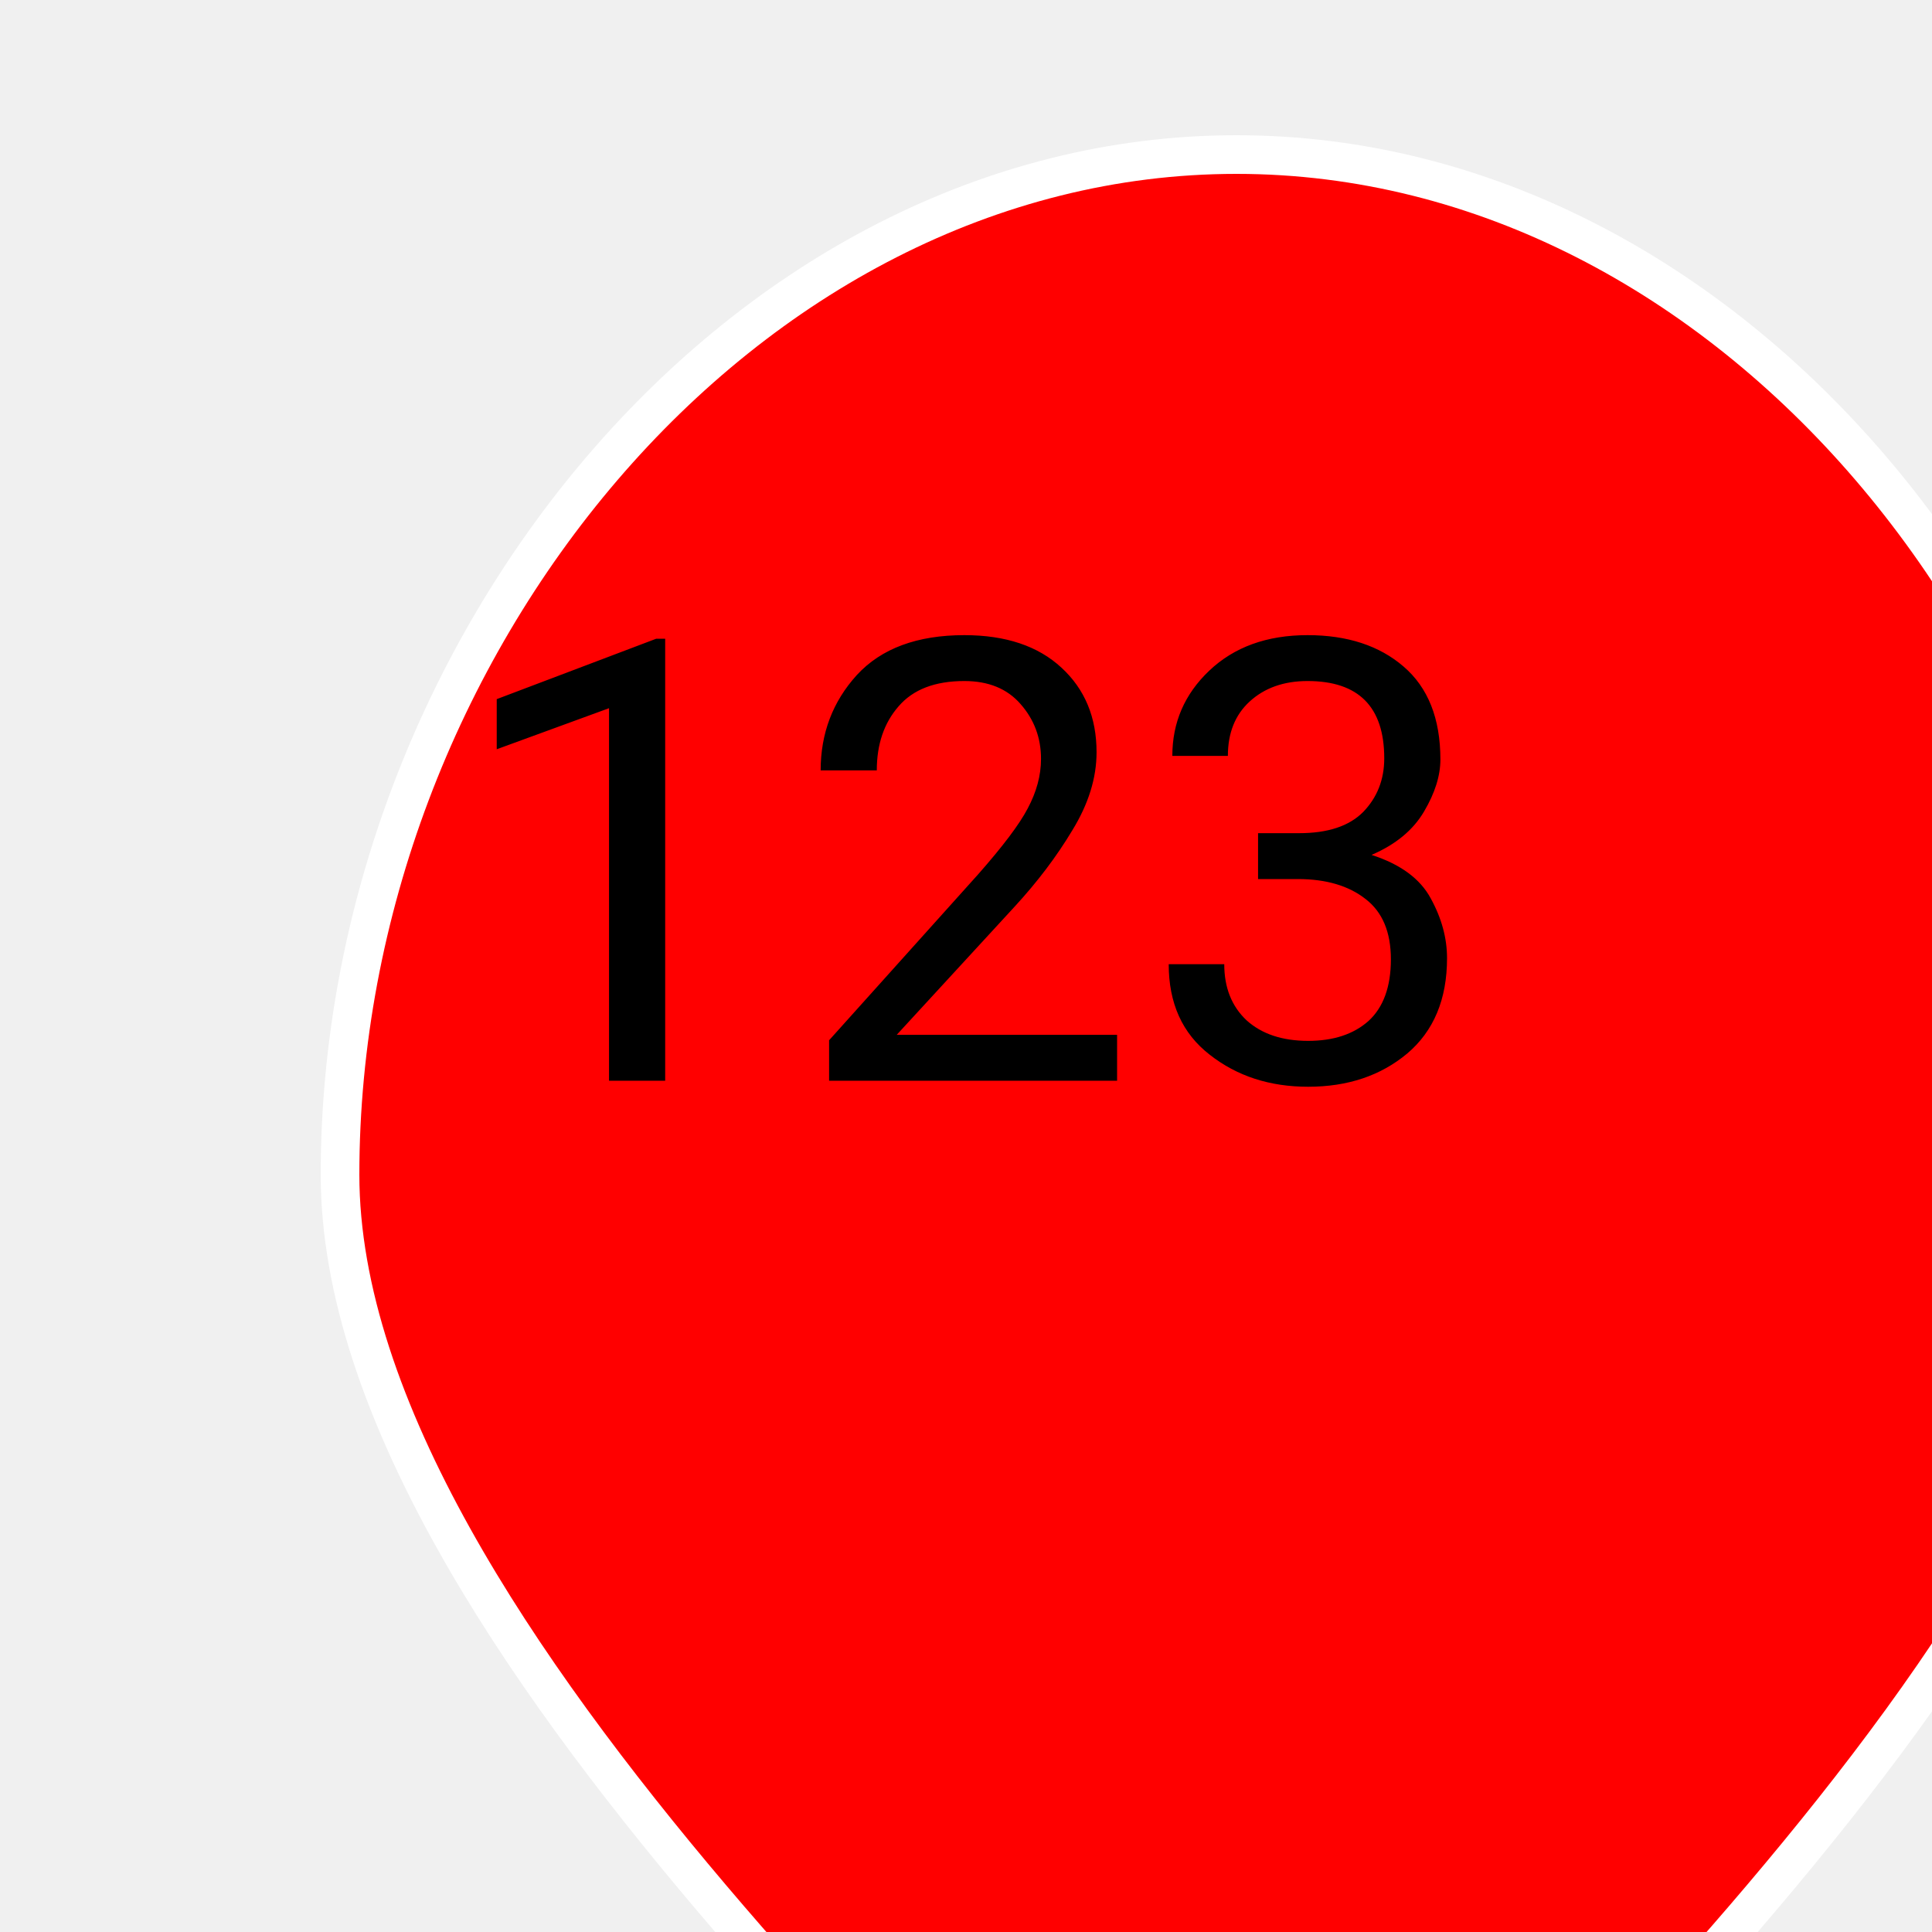
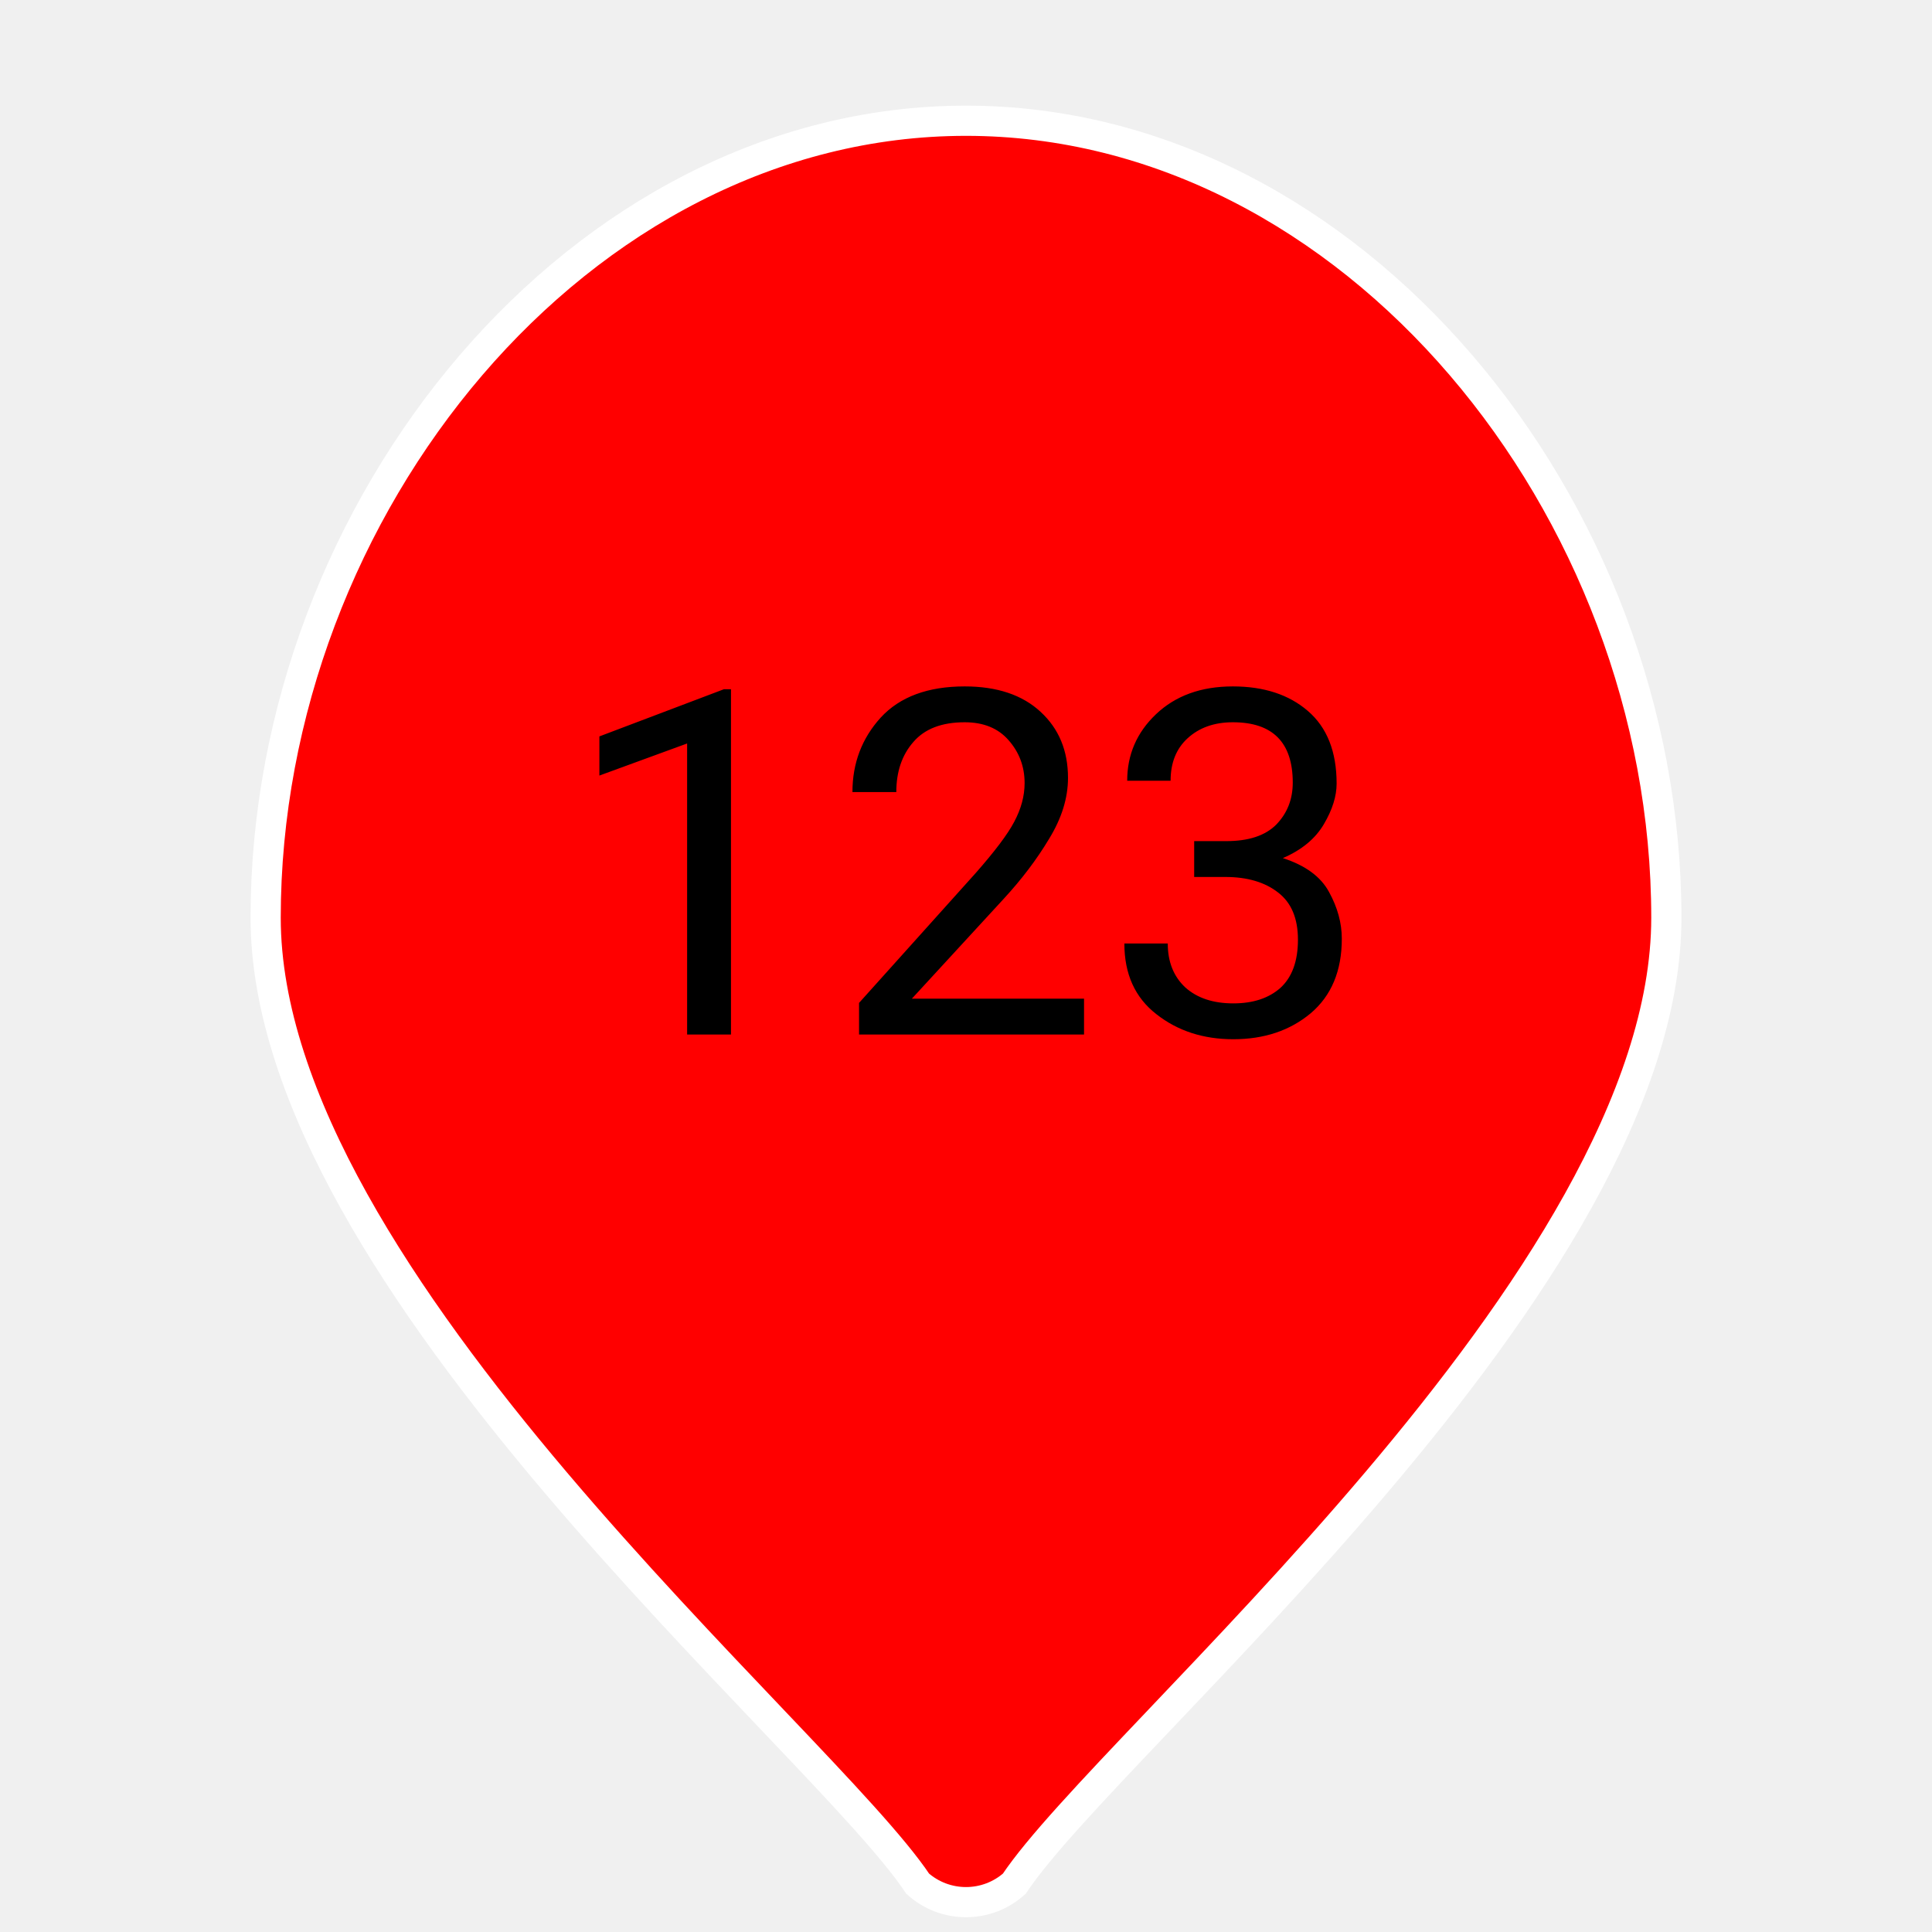
- <svg xmlns="http://www.w3.org/2000/svg" id="mapPin" width="50" height="50" viewBox="0 0 50 50" xml:space="preserve" fill="#000000">
+ <svg xmlns="http://www.w3.org/2000/svg" id="mapPin" width="32" height="32" viewBox="0 0 64 64" xml:space="preserve" fill="#000000">
  <defs>
    <radialGradient id="grad1" cx="32" cy="32" r="28" fx="32" fy="32">
      <stop offset="0%" style="stop-color:#ff6666" />
      <stop offset="100%" style="stop-color:#ff0000" />
    </radialGradient>
  </defs>
  <path id="pinPath" d="M32 4C19.2 4 8.8 16.8 8.8 30.4c0 12 18.4 27.2 21.6 32a2.4 2.4 0 0 0 3.2 0c3.2-4.8 21.6-20 21.6-32C55.2 16.8 44.8 4 32 4z" fill="url(#grad1)" stroke="#ffffff" stroke-width="1" />
  <text id="number" x="50%" y="45%" text-anchor="middle" dominant-baseline="central" font-family="'Roboto', Arial" font-size="16" fill="#000000">123</text>
</svg>
